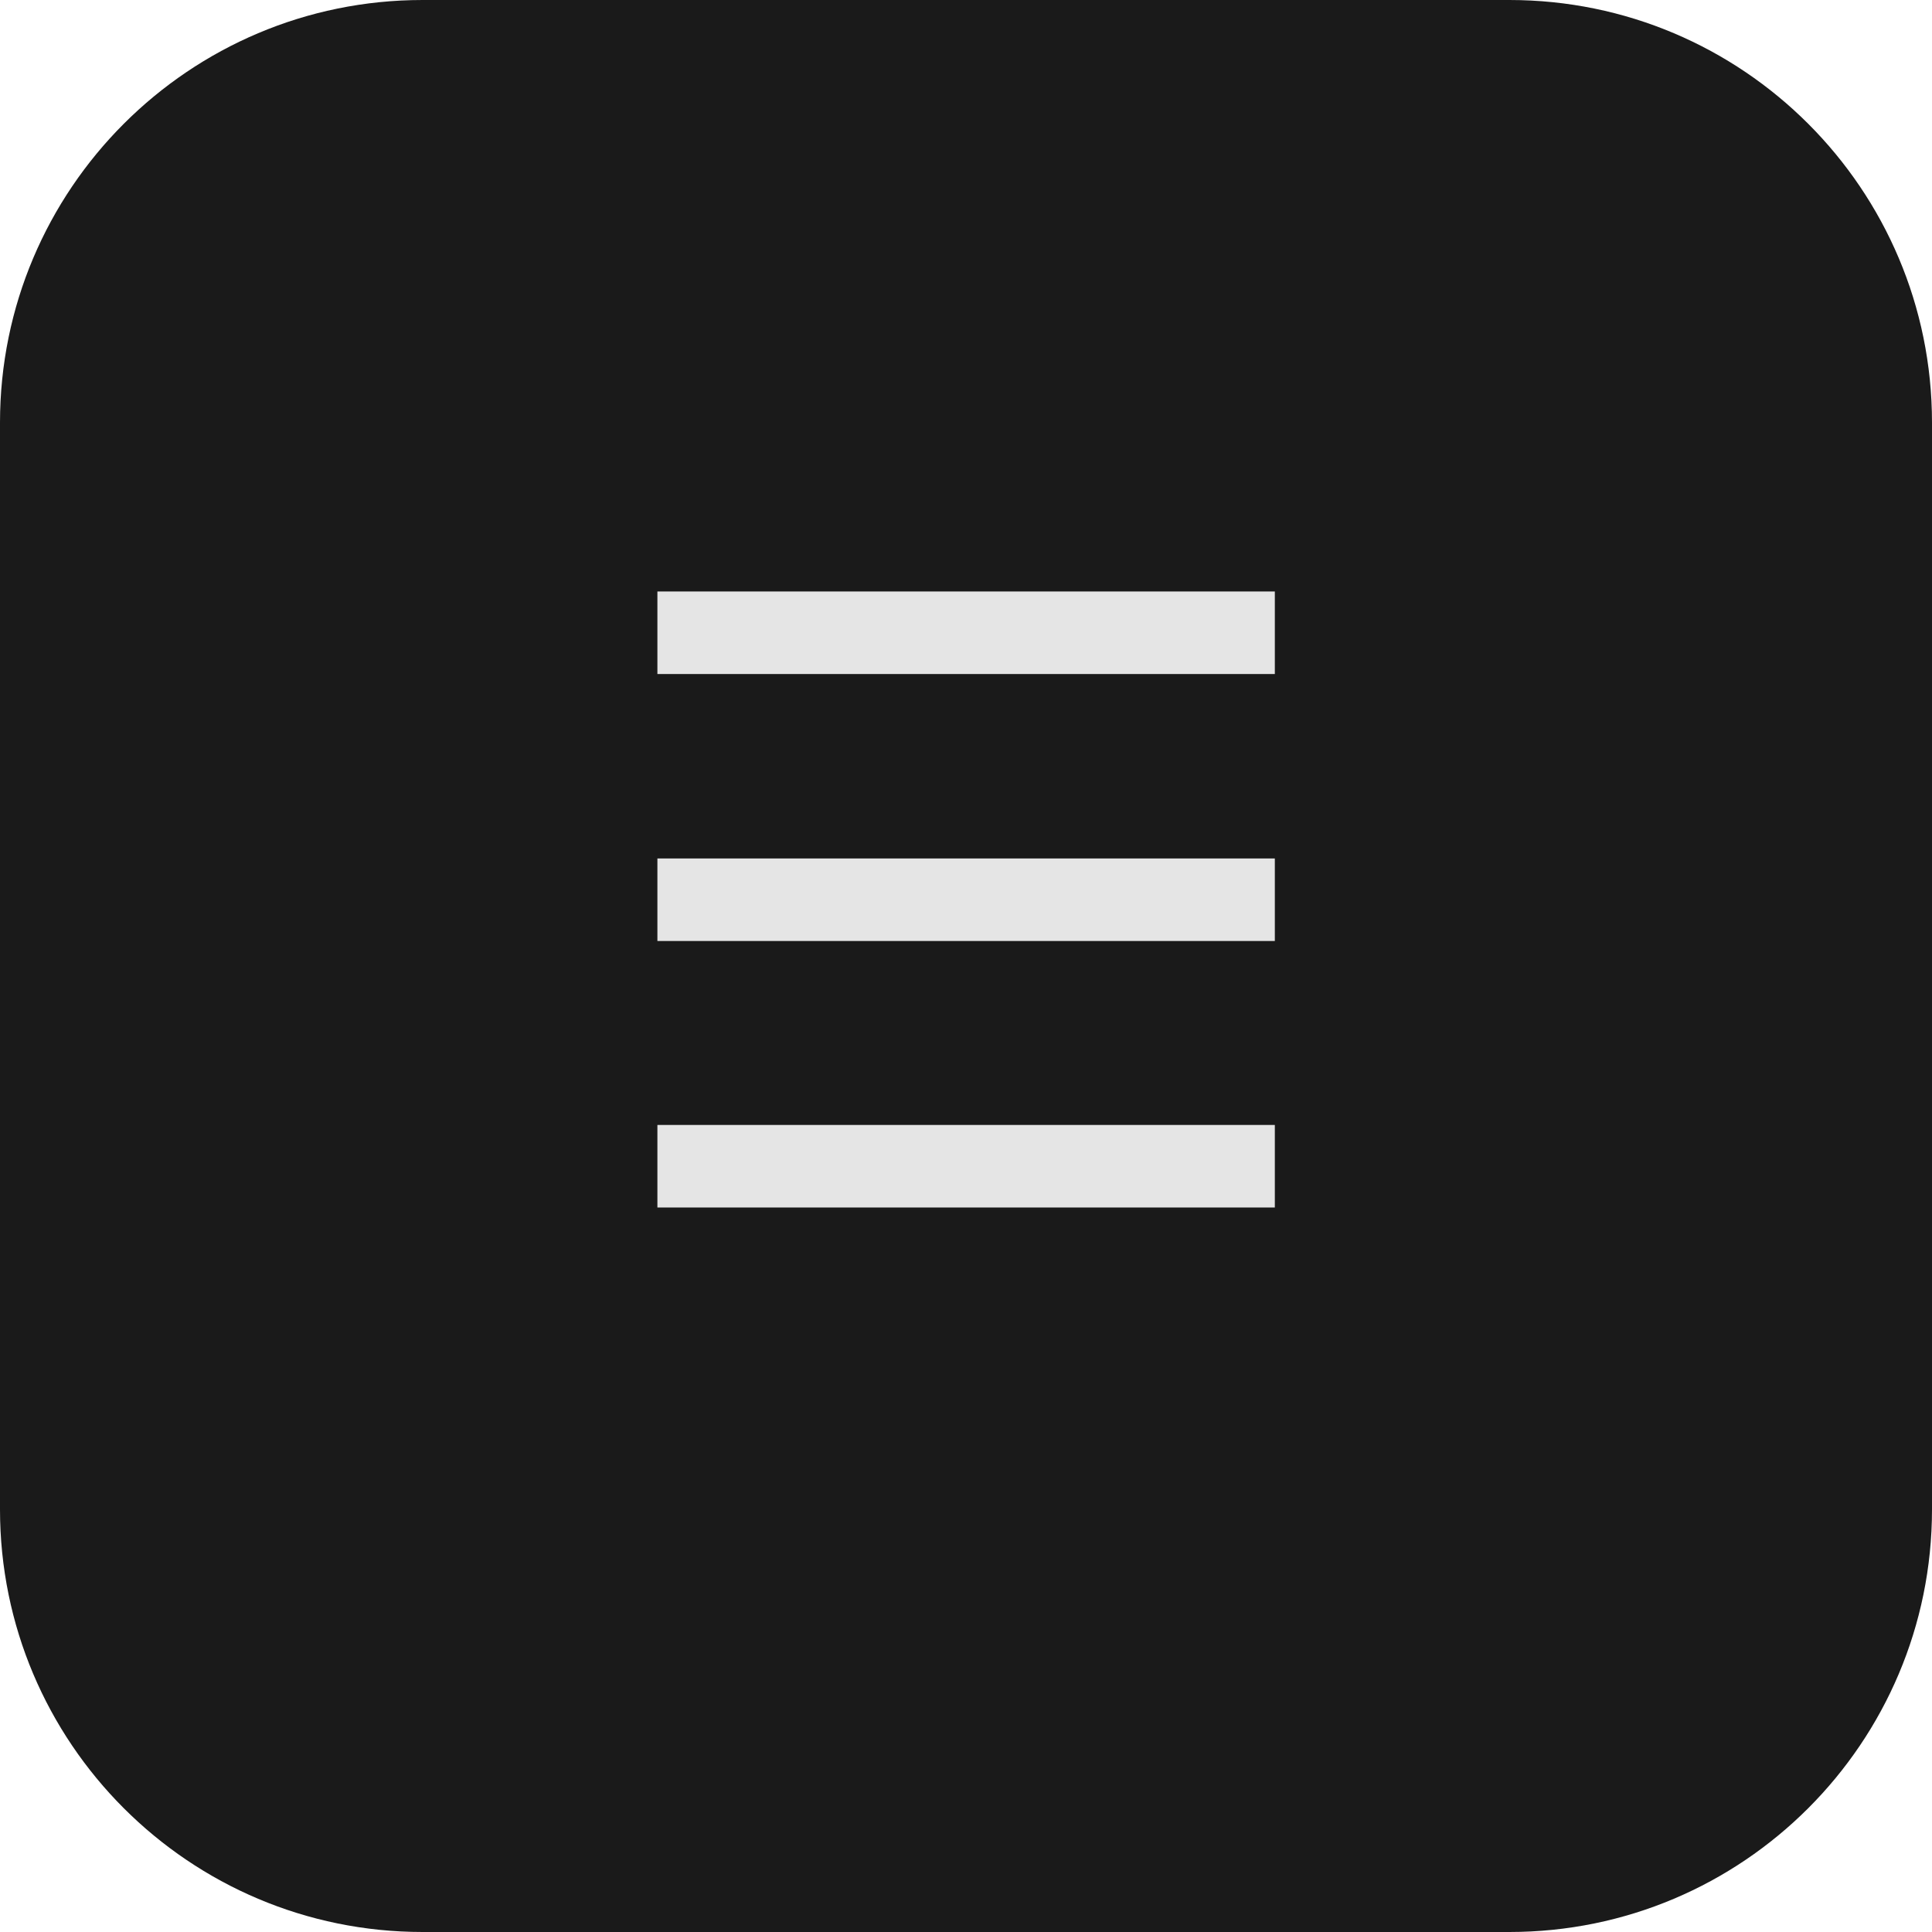
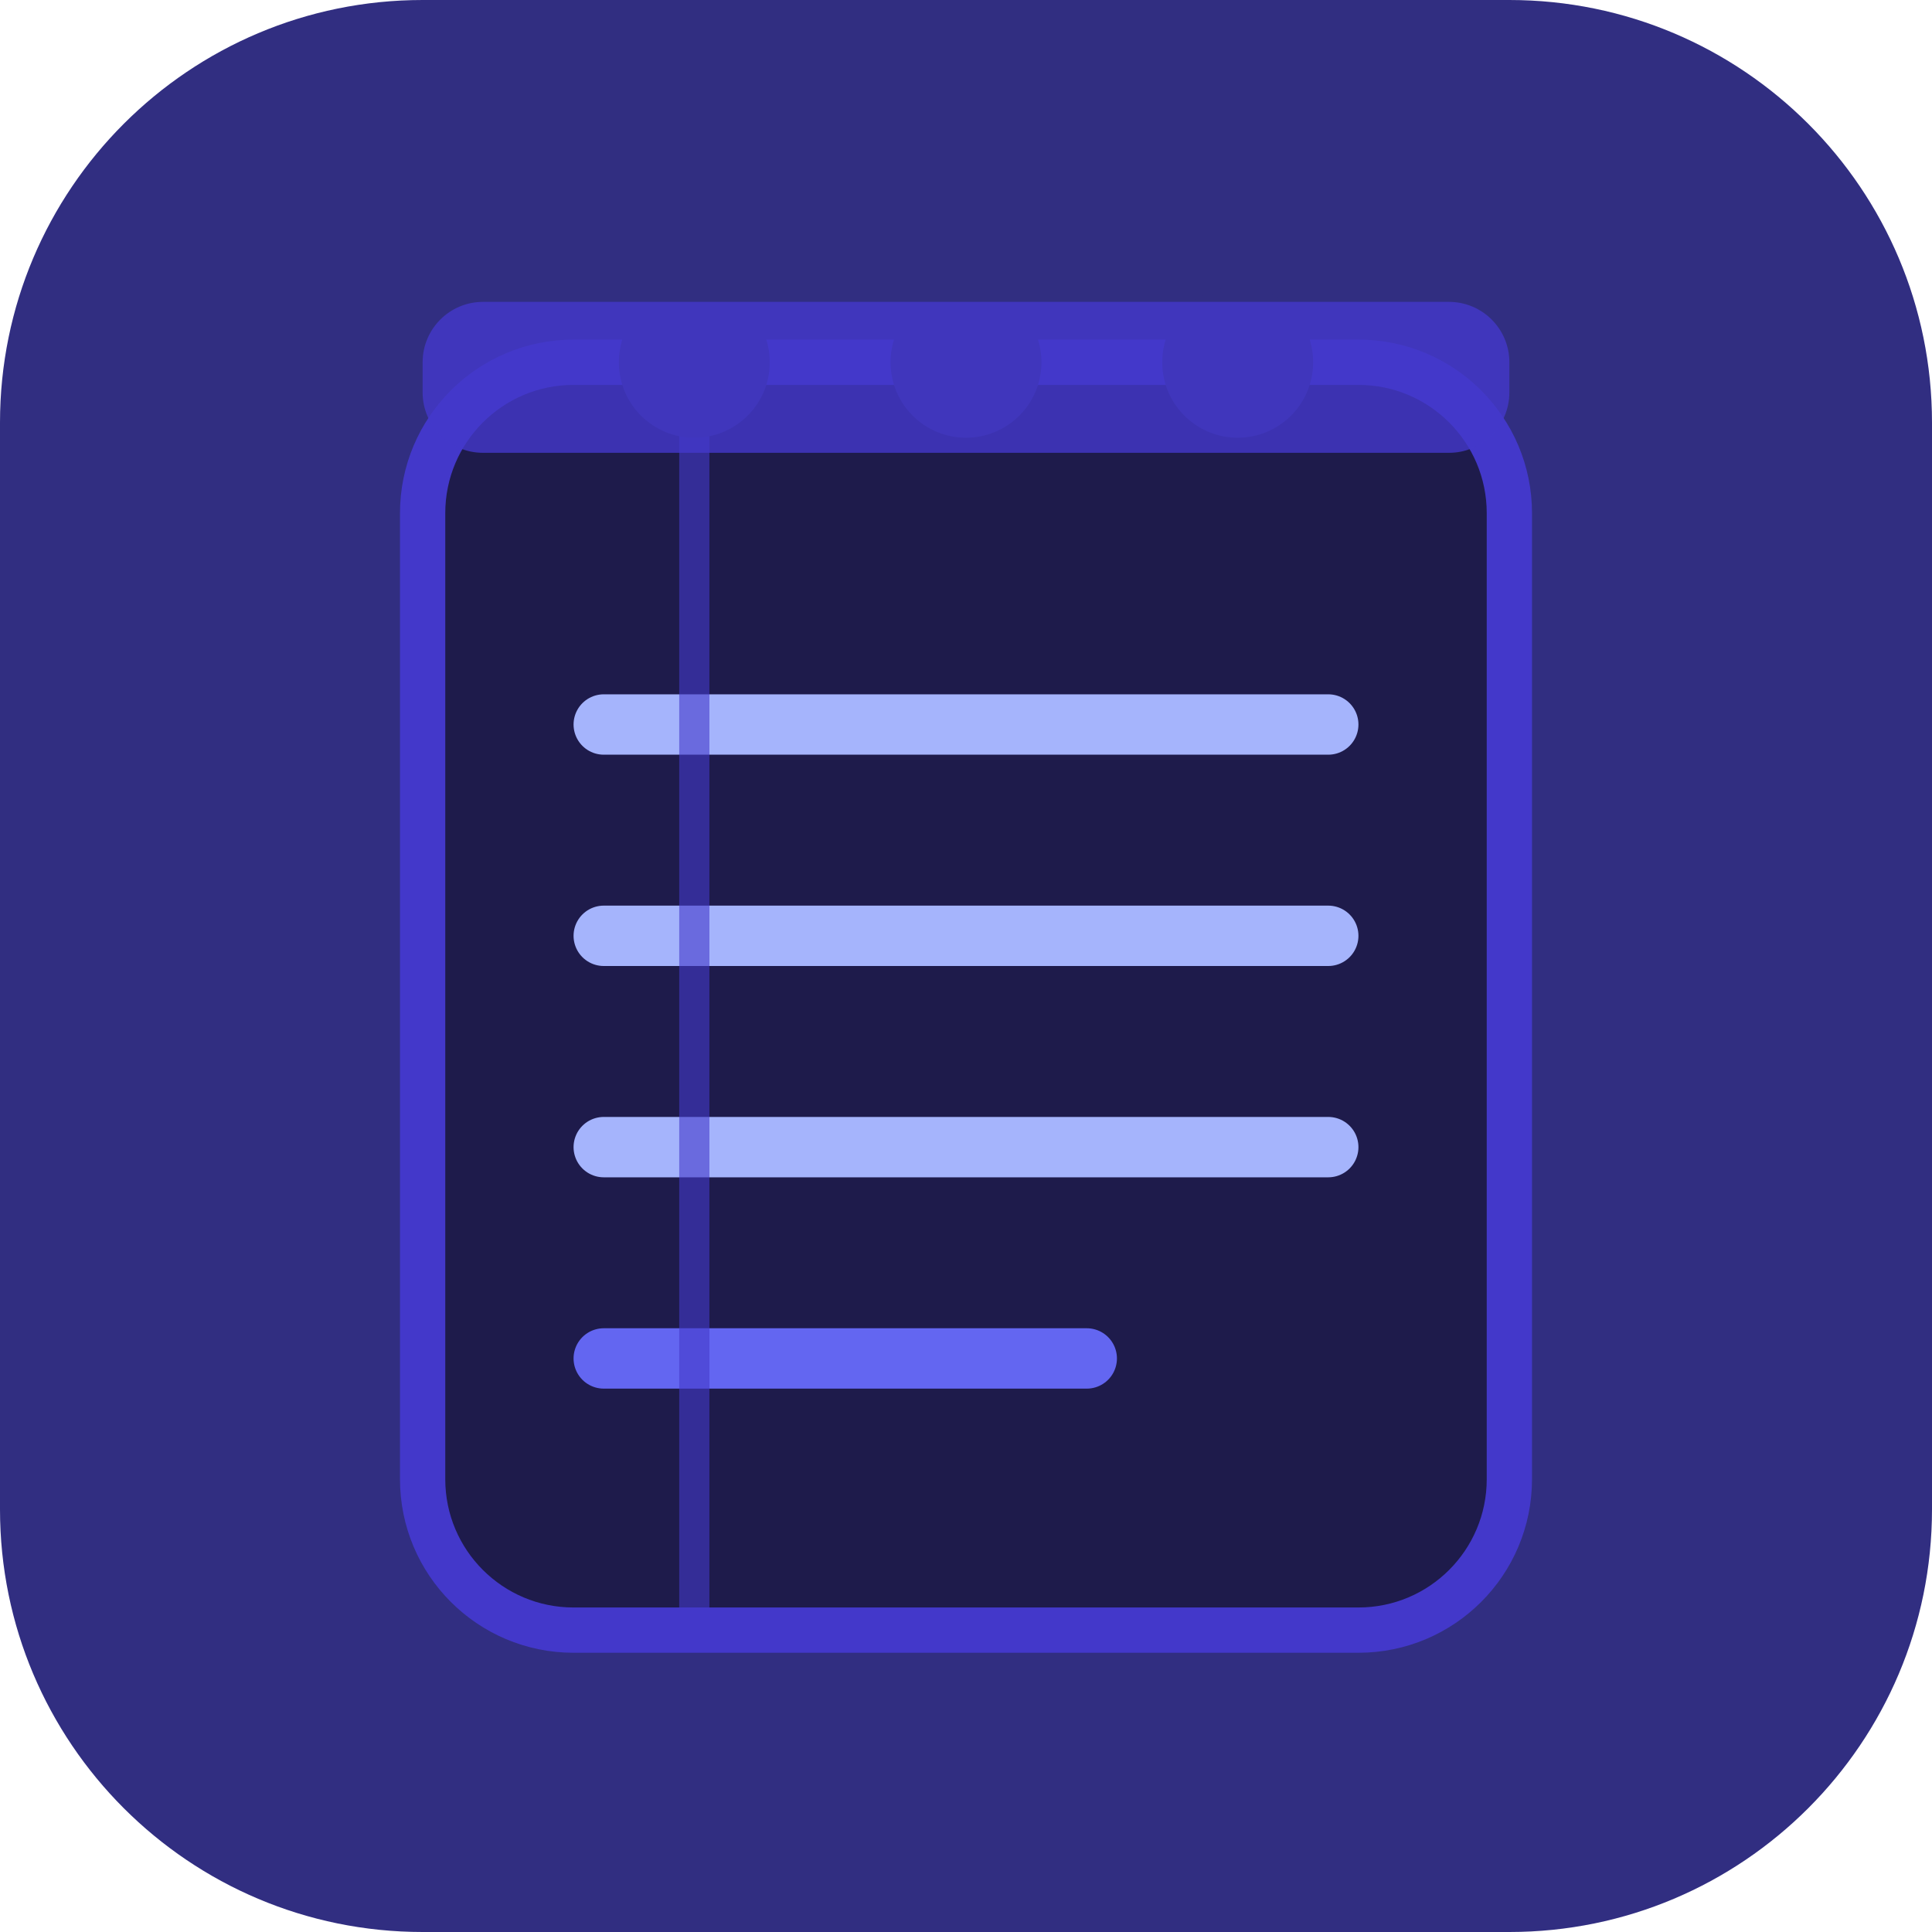
<svg xmlns="http://www.w3.org/2000/svg" viewBox="0 0 64 64">
-   <rect width="64" height="64" rx="14" fill="#1a1a1a" />
-   <text x="32" y="40" text-anchor="middle" font-size="28" fill="#e5e5e5" font-family="system-ui">☰</text>
+   <rect width="64" height="64" rx="14" fill="#312e81" />
+   <rect x="14" y="12" width="36" height="42" rx="5" fill="#1e1b4b" stroke="#4338ca" stroke-width="1.5" />
+   <line x1="20" y1="24" x2="44" y2="24" stroke="#a5b4fc" stroke-width="2" stroke-linecap="round" />
+   <line x1="20" y1="31" x2="44" y2="31" stroke="#a5b4fc" stroke-width="2" stroke-linecap="round" />
+   <line x1="20" y1="38" x2="44" y2="38" stroke="#a5b4fc" stroke-width="2" stroke-linecap="round" />
+   <line x1="20" y1="45" x2="36" y2="45" stroke="#6366f1" stroke-width="2" stroke-linecap="round" />
+   <line x1="23" y1="12" x2="23" y2="54" stroke="#4338ca" stroke-width="1" opacity="0.6" />
+   <circle cx="23" cy="12" r="2.5" fill="#312e81" />
+   <circle cx="32" cy="12" r="2.5" fill="#312e81" />
+   <circle cx="41" cy="12" r="2.5" fill="#312e81" />
+   <rect x="14" y="10" width="36" height="5" rx="2" fill="#4338ca" opacity="0.8" />
</svg>
